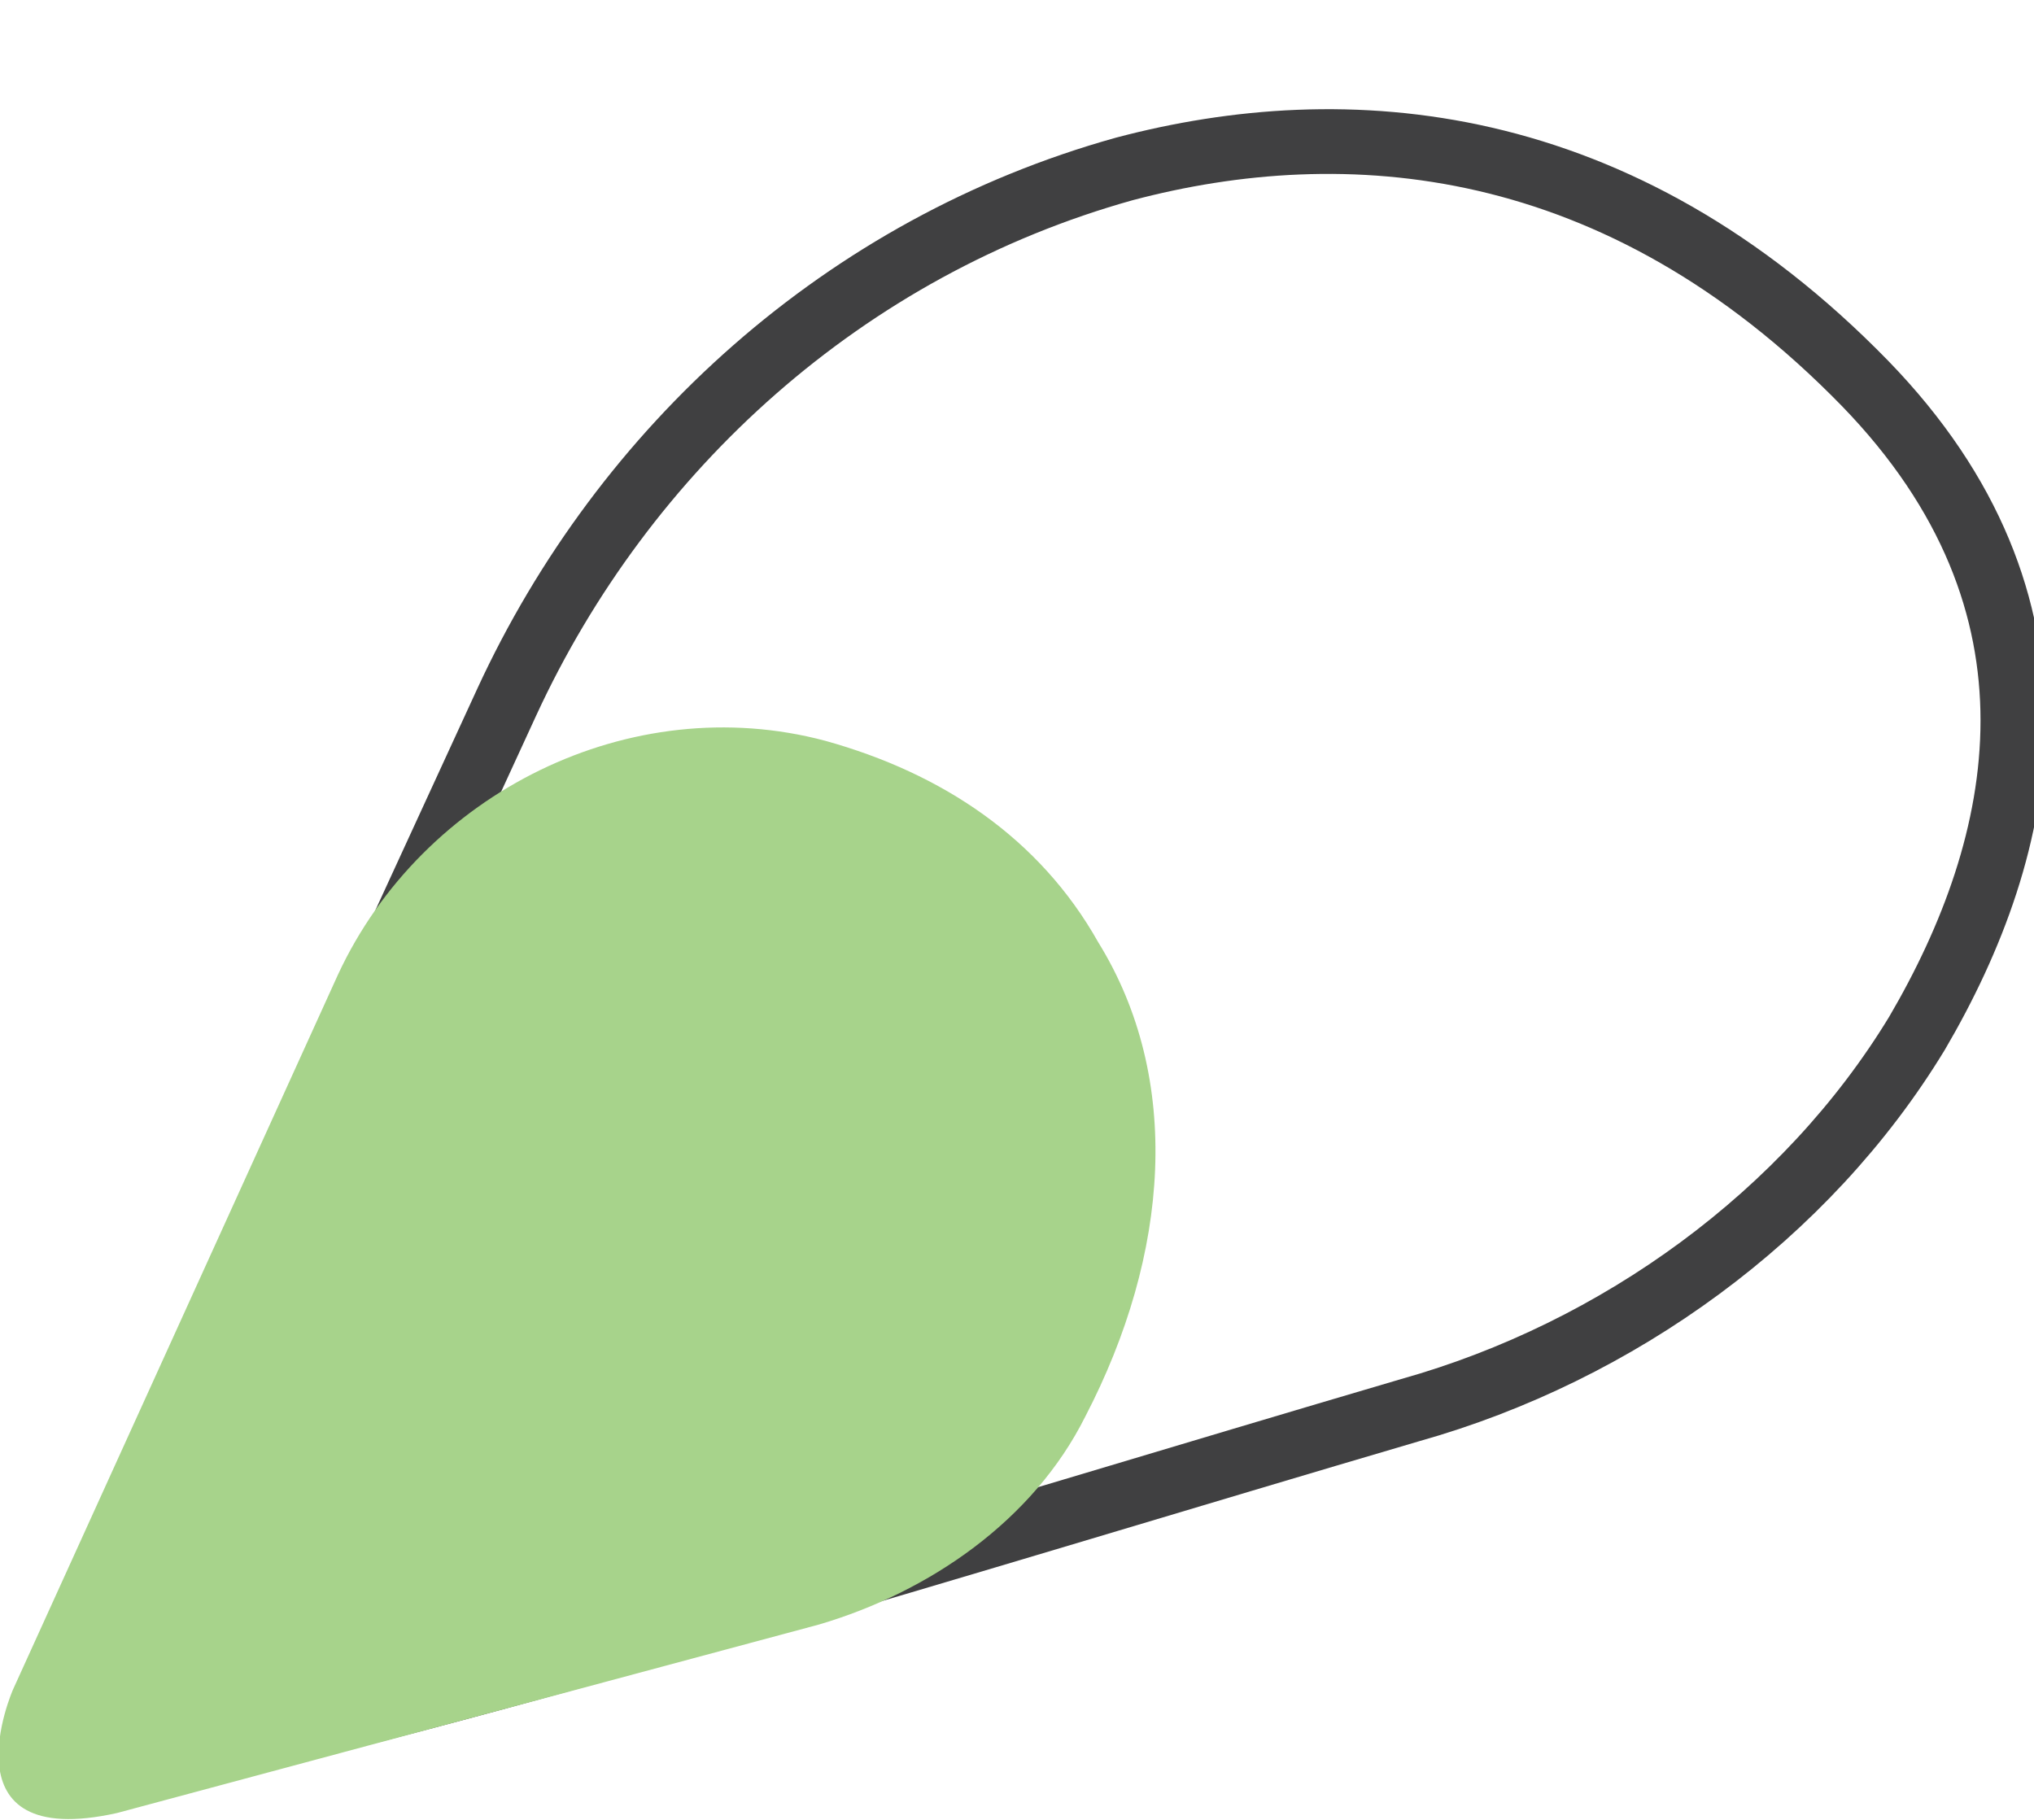
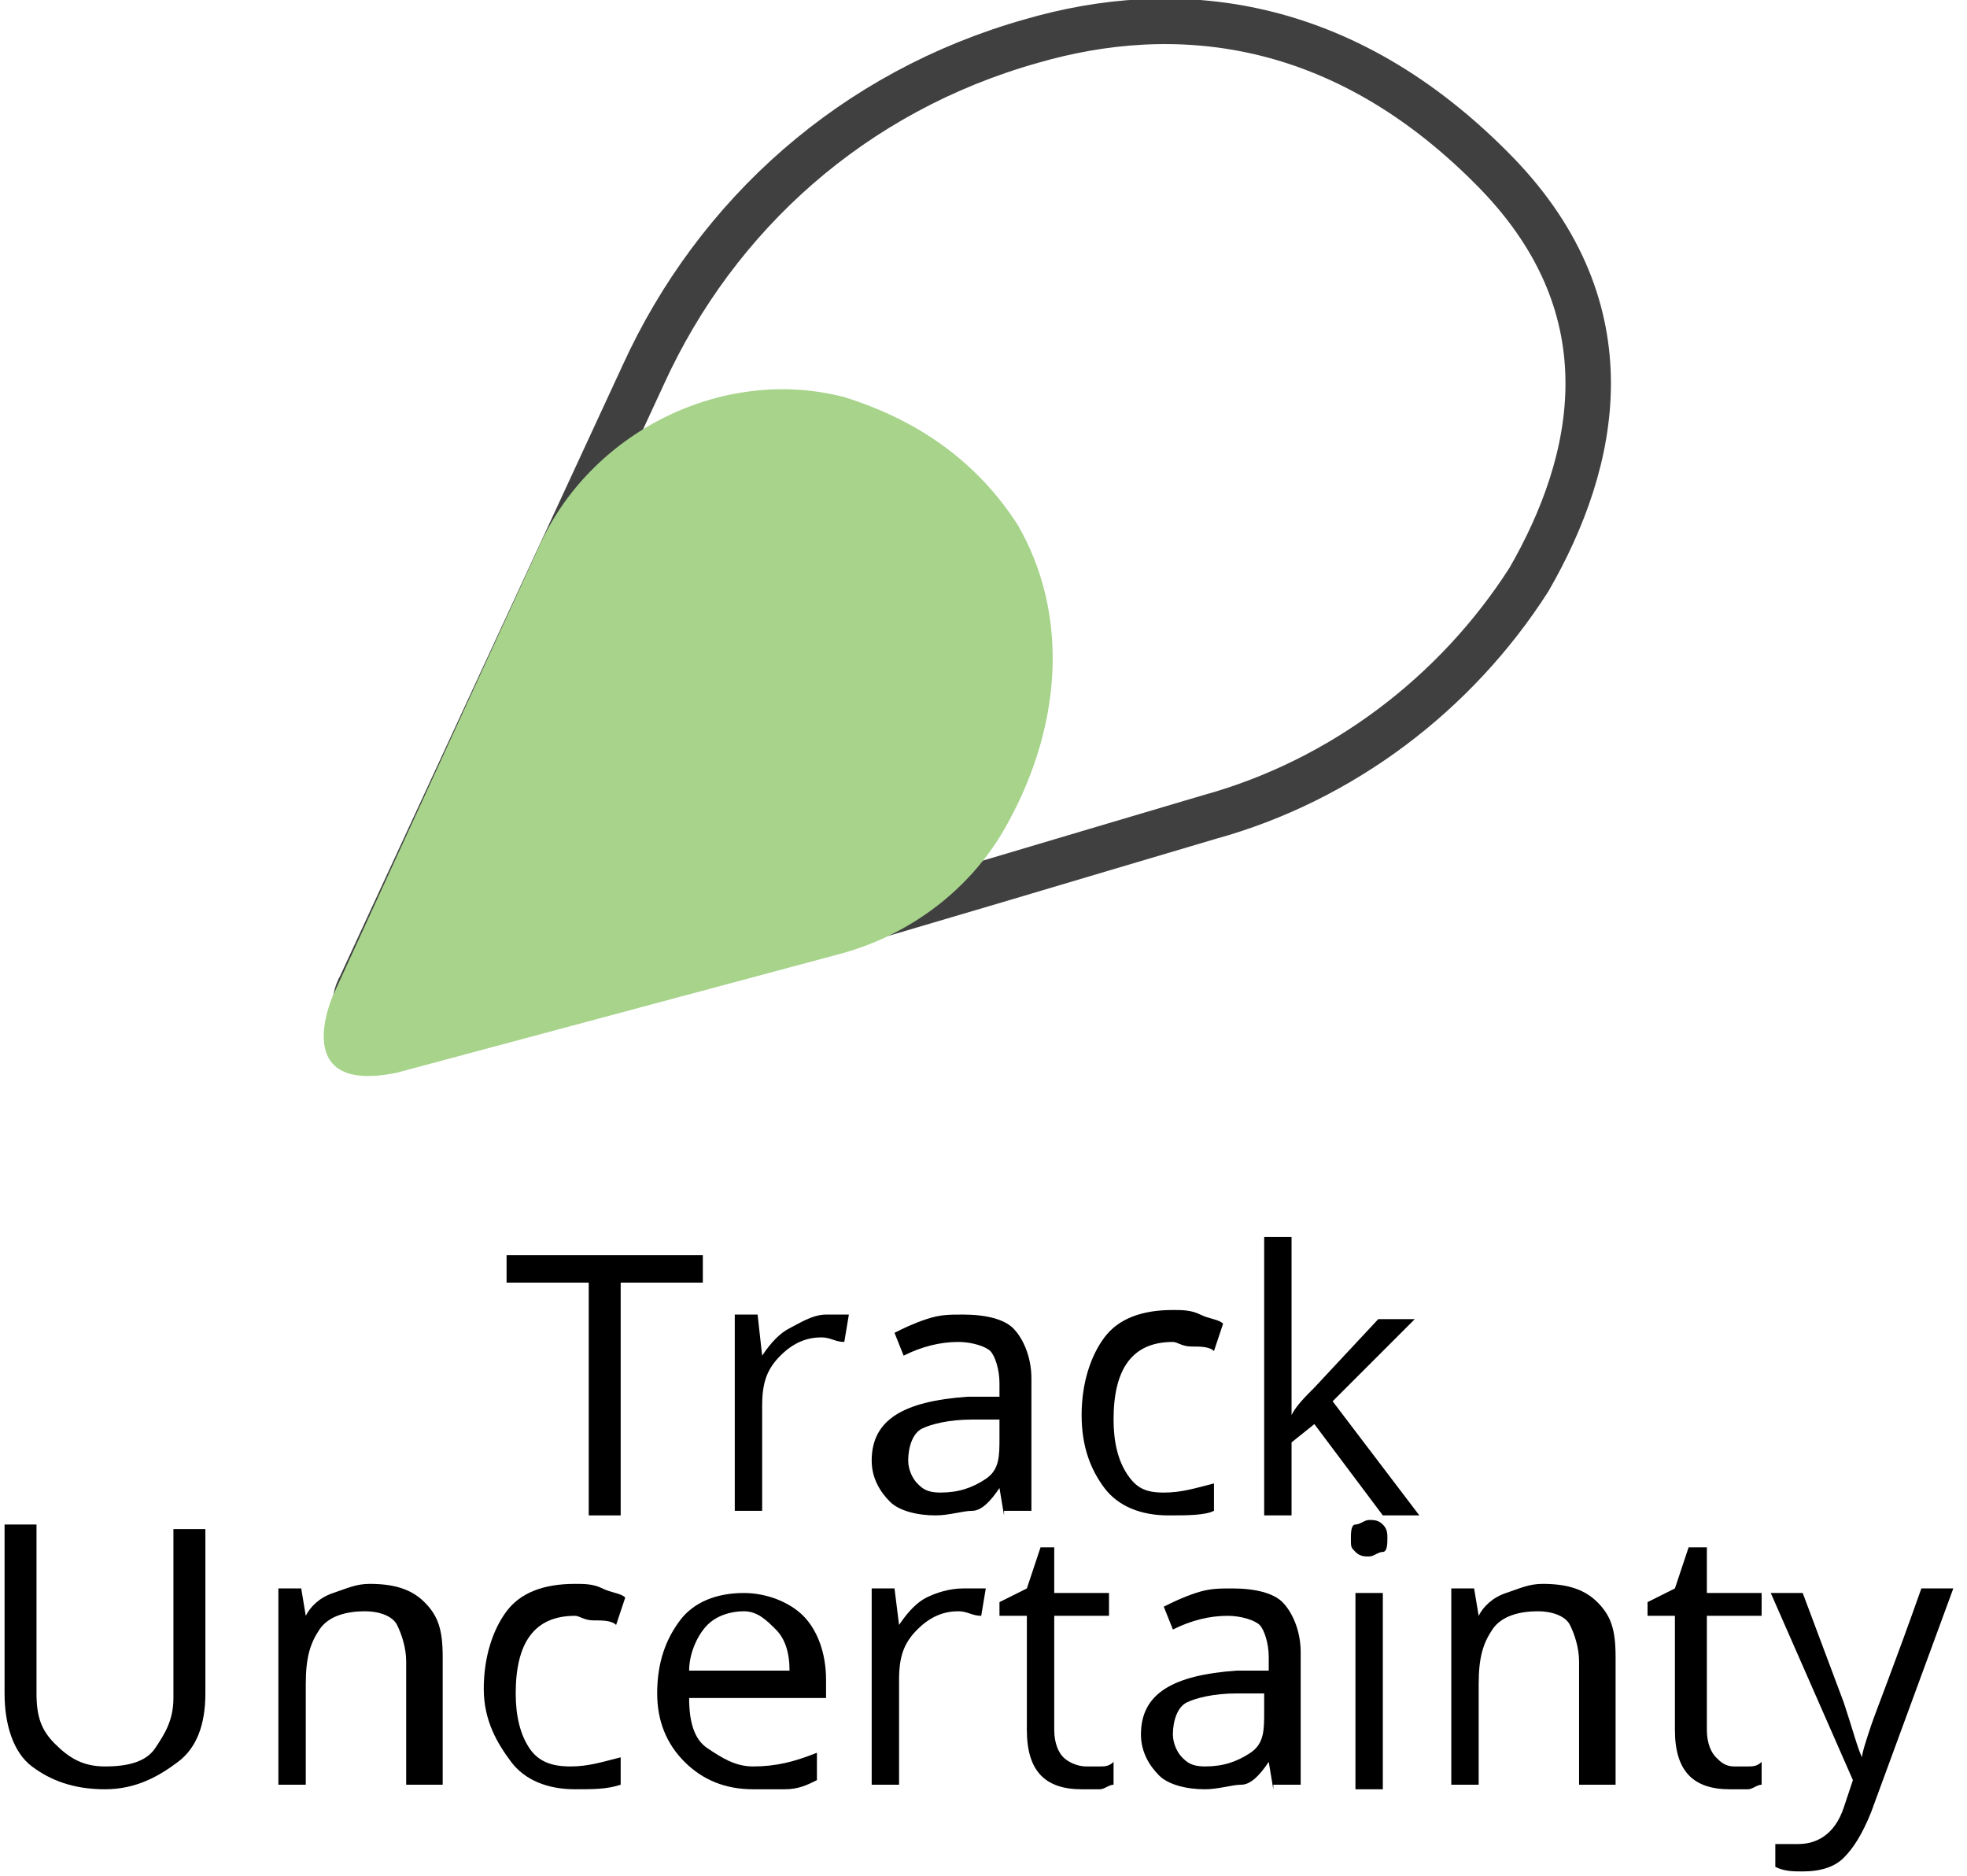
- <svg xmlns="http://www.w3.org/2000/svg" version="1.1" id="Layer_1" x="0px" y="0px" viewBox="0 0 31.3 28" enable-background="new 0 0 31.3 28" xml:space="preserve">
+ <svg xmlns="http://www.w3.org/2000/svg" version="1.1" id="Layer_1" x="0px" y="0px" viewBox="-7.1 -5.7 43.1 41.1" enable-background="new -7.1 -5.7 43.1 41.1" xml:space="preserve">
  <g>
-     <path fill="none" stroke="#404041" stroke-width="0.996" stroke-miterlimit="10" d="M0.9,25.8c-0.4,0.8,0.3,1.6,1.1,1.4   c5.3-1.1,12.9-3.5,19.7-5.5c3.2-0.9,6.1-3,7.8-5.8c1.7-2.9,2.5-6.6-0.8-10c-3.8-3.9-8-4.2-11.4-3.3C13,3.8,9.6,6.9,7.8,10.8   L0.9,25.8z" />
-     <path fill="#A7D38B" d="M12.6,25c1.7-0.5,3.3-1.6,4.1-3.2c1.3-2.5,1.5-5.2,0.2-7.3c-0.9-1.6-2.4-2.6-4.2-3.1   c-3-0.8-6.2,0.8-7.5,3.6l-5,11c0,0-1.1,2.5,1.6,1.9L12.6,25z" />
+     <path fill="none" stroke="#404041" stroke-width="0.996" stroke-miterlimit="10" d="M0.8,15.9c-0.4,0.7,0.3,1.4,1,1.2   c4.7-1,11.5-3.1,17.6-4.9c2.9-0.8,5.4-2.7,7-5.2c1.5-2.6,2.2-5.9-0.7-8.9c-3.4-3.5-7.1-3.8-10.2-2.9C11.6-3.7,8.6-1,7,2.5L0.8,15.9   z" />
+     <path fill="#A7D38B" d="M11.3,15.2c1.5-0.4,2.9-1.4,3.7-2.9c1.2-2.2,1.3-4.6,0.2-6.5C14.3,4.4,13,3.5,11.4,3   C8.7,2.3,5.8,3.8,4.7,6.3l-4.5,9.8c0,0-1,2.2,1.4,1.7L11.3,15.2z" />
+   </g>
+   <g>
+     <path d="M6.5,27.5H5.8v-5.1H4v-0.6h4.3v0.6H6.5V27.5z" />
+     <path d="M11,23.1c0.2,0,0.4,0,0.5,0l-0.1,0.6c-0.2,0-0.3-0.1-0.5-0.1c-0.3,0-0.6,0.1-0.9,0.4s-0.4,0.6-0.4,1.1v2.3H9v-4.3h0.5   L9.6,24h0c0.2-0.3,0.4-0.5,0.6-0.6S10.7,23.1,11,23.1z" />
+     <path d="M14.9,27.5l-0.1-0.6h0c-0.2,0.3-0.4,0.5-0.6,0.5s-0.5,0.1-0.8,0.1c-0.4,0-0.8-0.1-1-0.3S12,26.7,12,26.3   c0-0.9,0.7-1.3,2.1-1.4l0.7,0v-0.3c0-0.3-0.1-0.6-0.2-0.7s-0.4-0.2-0.7-0.2c-0.4,0-0.8,0.1-1.2,0.3l-0.2-0.5   c0.2-0.1,0.4-0.2,0.7-0.3s0.5-0.1,0.8-0.1c0.5,0,0.9,0.1,1.1,0.3s0.4,0.6,0.4,1.1v2.9H14.9z M13.5,27c0.4,0,0.7-0.1,1-0.3   s0.3-0.5,0.3-0.9v-0.4l-0.6,0c-0.5,0-0.9,0.1-1.1,0.2s-0.3,0.4-0.3,0.7c0,0.2,0.1,0.4,0.2,0.5S13.2,27,13.5,27z" />
+     <path d="M18.5,27.5c-0.6,0-1.1-0.2-1.4-0.6s-0.5-0.9-0.5-1.6c0-0.7,0.2-1.3,0.5-1.7s0.8-0.6,1.5-0.6c0.2,0,0.4,0,0.6,0.1   s0.4,0.1,0.5,0.2l-0.2,0.6c-0.1-0.1-0.3-0.1-0.5-0.1s-0.3-0.1-0.4-0.1c-0.9,0-1.3,0.6-1.3,1.7c0,0.5,0.1,0.9,0.3,1.2S18,27,18.4,27   c0.4,0,0.7-0.1,1.1-0.2v0.6C19.3,27.5,18.9,27.5,18.5,27.5z" />
+     <path d="M21.2,25.3c0.1-0.2,0.3-0.4,0.5-0.6l1.4-1.5h0.8L22.1,25l1.9,2.5h-0.8l-1.5-2l-0.5,0.4v1.6h-0.6v-6.1h0.6v3.2   C21.2,24.7,21.2,25,21.2,25.3L21.2,25.3z" />
+     <path d="M-2.6,27.7v3.7c0,0.7-0.2,1.2-0.6,1.5s-0.9,0.6-1.6,0.6S-6,33.3-6.4,33S-7,32.1-7,31.4v-3.7h0.7v3.7c0,0.5,0.1,0.8,0.4,1.1   S-5.3,33-4.8,33c0.5,0,0.9-0.1,1.1-0.4s0.4-0.6,0.4-1.1v-3.7H-2.6z" />
+     <path d="M1.8,33.5v-2.8c0-0.3-0.1-0.6-0.2-0.8s-0.4-0.3-0.7-0.3c-0.4,0-0.8,0.1-1,0.4s-0.3,0.6-0.3,1.2v2.2h-0.6v-4.3h0.5l0.1,0.6   h0c0.1-0.2,0.3-0.4,0.6-0.5s0.5-0.2,0.8-0.2c0.5,0,0.9,0.1,1.2,0.4s0.4,0.6,0.4,1.2v2.8H1.8z" />
+     <path d="M5.5,33.5c-0.6,0-1.1-0.2-1.4-0.6S3.5,32,3.5,31.3c0-0.7,0.2-1.3,0.5-1.7s0.8-0.6,1.5-0.6c0.2,0,0.4,0,0.6,0.1   s0.4,0.1,0.5,0.2l-0.2,0.6c-0.1-0.1-0.3-0.1-0.5-0.1s-0.3-0.1-0.4-0.1c-0.9,0-1.3,0.6-1.3,1.7c0,0.5,0.1,0.9,0.3,1.2S5,33,5.4,33   c0.4,0,0.7-0.1,1.1-0.2v0.6C6.2,33.5,5.9,33.5,5.5,33.5z" />
+     <path d="M9.4,33.5c-0.6,0-1.1-0.2-1.5-0.6S7.3,32,7.3,31.4c0-0.7,0.2-1.2,0.5-1.6s0.8-0.6,1.4-0.6c0.5,0,1,0.2,1.3,0.5   s0.5,0.8,0.5,1.4v0.4H8c0,0.5,0.1,0.9,0.4,1.1s0.6,0.4,1,0.4c0.5,0,0.9-0.1,1.4-0.3v0.6c-0.2,0.1-0.4,0.2-0.7,0.2   S9.6,33.5,9.4,33.5z M9.2,29.6c-0.3,0-0.6,0.1-0.8,0.3S8,30.5,8,30.9h2.2c0-0.4-0.1-0.7-0.3-0.9S9.5,29.6,9.2,29.6z" />
+     <path d="M14,29.1c0.2,0,0.4,0,0.5,0l-0.1,0.6c-0.2,0-0.3-0.1-0.5-0.1c-0.3,0-0.6,0.1-0.9,0.4s-0.4,0.6-0.4,1.1v2.3H12v-4.3h0.5   l0.1,0.8h0c0.2-0.3,0.4-0.5,0.6-0.6S13.7,29.1,14,29.1z" />
+     <path d="M16.7,33c0.1,0,0.2,0,0.3,0s0.2,0,0.3-0.1v0.5c-0.1,0-0.2,0.1-0.3,0.1s-0.3,0-0.4,0c-0.8,0-1.2-0.4-1.2-1.3v-2.5h-0.6v-0.3   l0.6-0.3l0.3-0.9H16v1h1.2v0.5H16v2.5c0,0.3,0.1,0.5,0.2,0.6S16.5,33,16.7,33z" />
+     <path d="M20.8,33.5l-0.1-0.6h0c-0.2,0.3-0.4,0.5-0.6,0.5s-0.5,0.1-0.8,0.1c-0.4,0-0.8-0.1-1-0.3s-0.4-0.5-0.4-0.9   c0-0.9,0.7-1.3,2.1-1.4l0.7,0v-0.3c0-0.3-0.1-0.6-0.2-0.7s-0.4-0.2-0.7-0.2c-0.4,0-0.8,0.1-1.2,0.3l-0.2-0.5   c0.2-0.1,0.4-0.2,0.7-0.3s0.5-0.1,0.8-0.1c0.5,0,0.9,0.1,1.1,0.3s0.4,0.6,0.4,1.1v2.9H20.8z M19.3,33c0.4,0,0.7-0.1,1-0.3   s0.3-0.5,0.3-0.9v-0.4l-0.6,0c-0.5,0-0.9,0.1-1.1,0.2s-0.3,0.4-0.3,0.7c0,0.2,0.1,0.4,0.2,0.5S19,33,19.3,33z" />
+     <path d="M22.5,28c0-0.1,0-0.3,0.1-0.3s0.2-0.1,0.3-0.1c0.1,0,0.2,0,0.3,0.1s0.1,0.2,0.1,0.3s0,0.3-0.1,0.3s-0.2,0.1-0.3,0.1   c-0.1,0-0.2,0-0.3-0.1S22.5,28.2,22.5,28z M23.2,33.5h-0.6v-4.3h0.6V33.5z" />
+     <path d="M27.5,33.5v-2.8c0-0.3-0.1-0.6-0.2-0.8s-0.4-0.3-0.7-0.3c-0.4,0-0.8,0.1-1,0.4s-0.3,0.6-0.3,1.2v2.2h-0.6v-4.3h0.5l0.1,0.6   h0c0.1-0.2,0.3-0.4,0.6-0.5s0.5-0.2,0.8-0.2c0.5,0,0.9,0.1,1.2,0.4s0.4,0.6,0.4,1.2v2.8H27.5z" />
+     <path d="M30.9,33c0.1,0,0.2,0,0.3,0s0.2,0,0.3-0.1v0.5c-0.1,0-0.2,0.1-0.3,0.1s-0.3,0-0.4,0c-0.8,0-1.2-0.4-1.2-1.3v-2.5h-0.6v-0.3   l0.6-0.3l0.3-0.9h0.4v1h1.2v0.5h-1.2v2.5c0,0.3,0.1,0.5,0.2,0.6S30.7,33,30.9,33z" />
+     <path d="M31.7,29.2h0.7l0.9,2.4c0.2,0.6,0.3,1,0.4,1.2h0c0-0.1,0.1-0.4,0.2-0.7s0.5-1.3,1.1-3h0.7l-1.8,4.9c-0.2,0.5-0.4,0.8-0.6,1   s-0.5,0.3-0.9,0.3c-0.2,0-0.4,0-0.6-0.1v-0.5c0.1,0,0.3,0,0.5,0c0.4,0,0.8-0.2,1-0.8l0.2-0.6L31.7,29.2z" />
  </g>
</svg>
